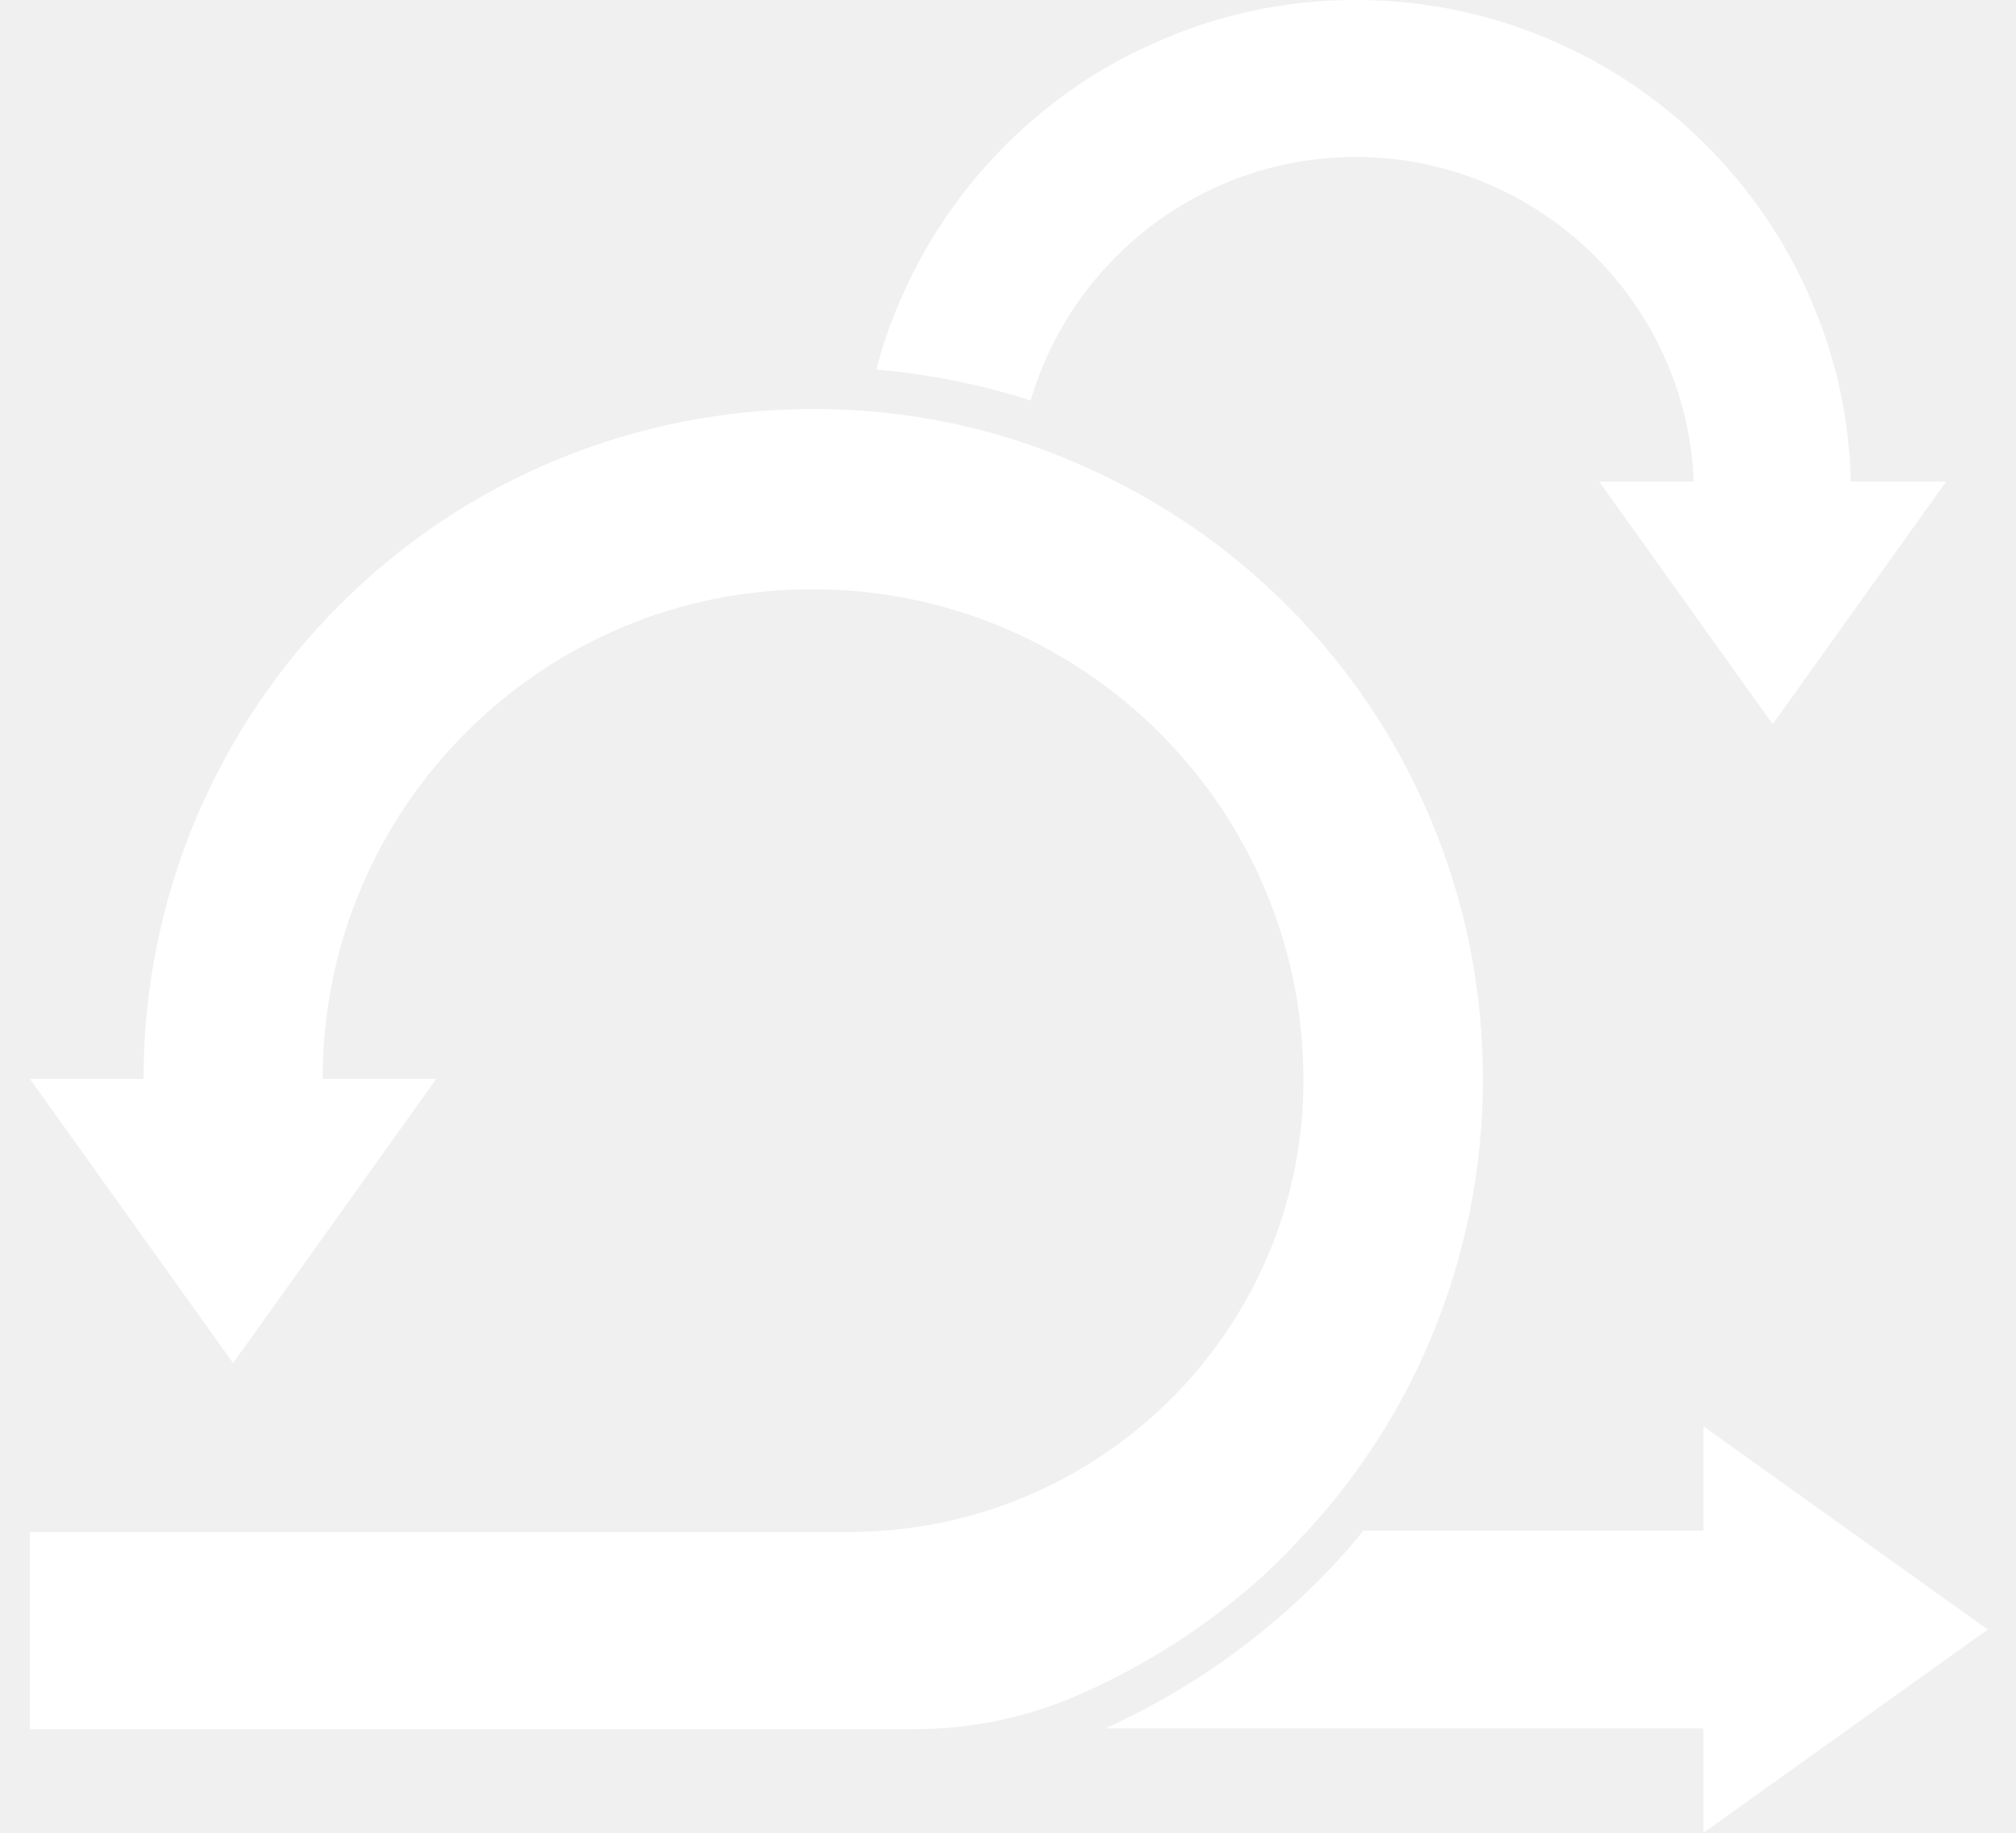
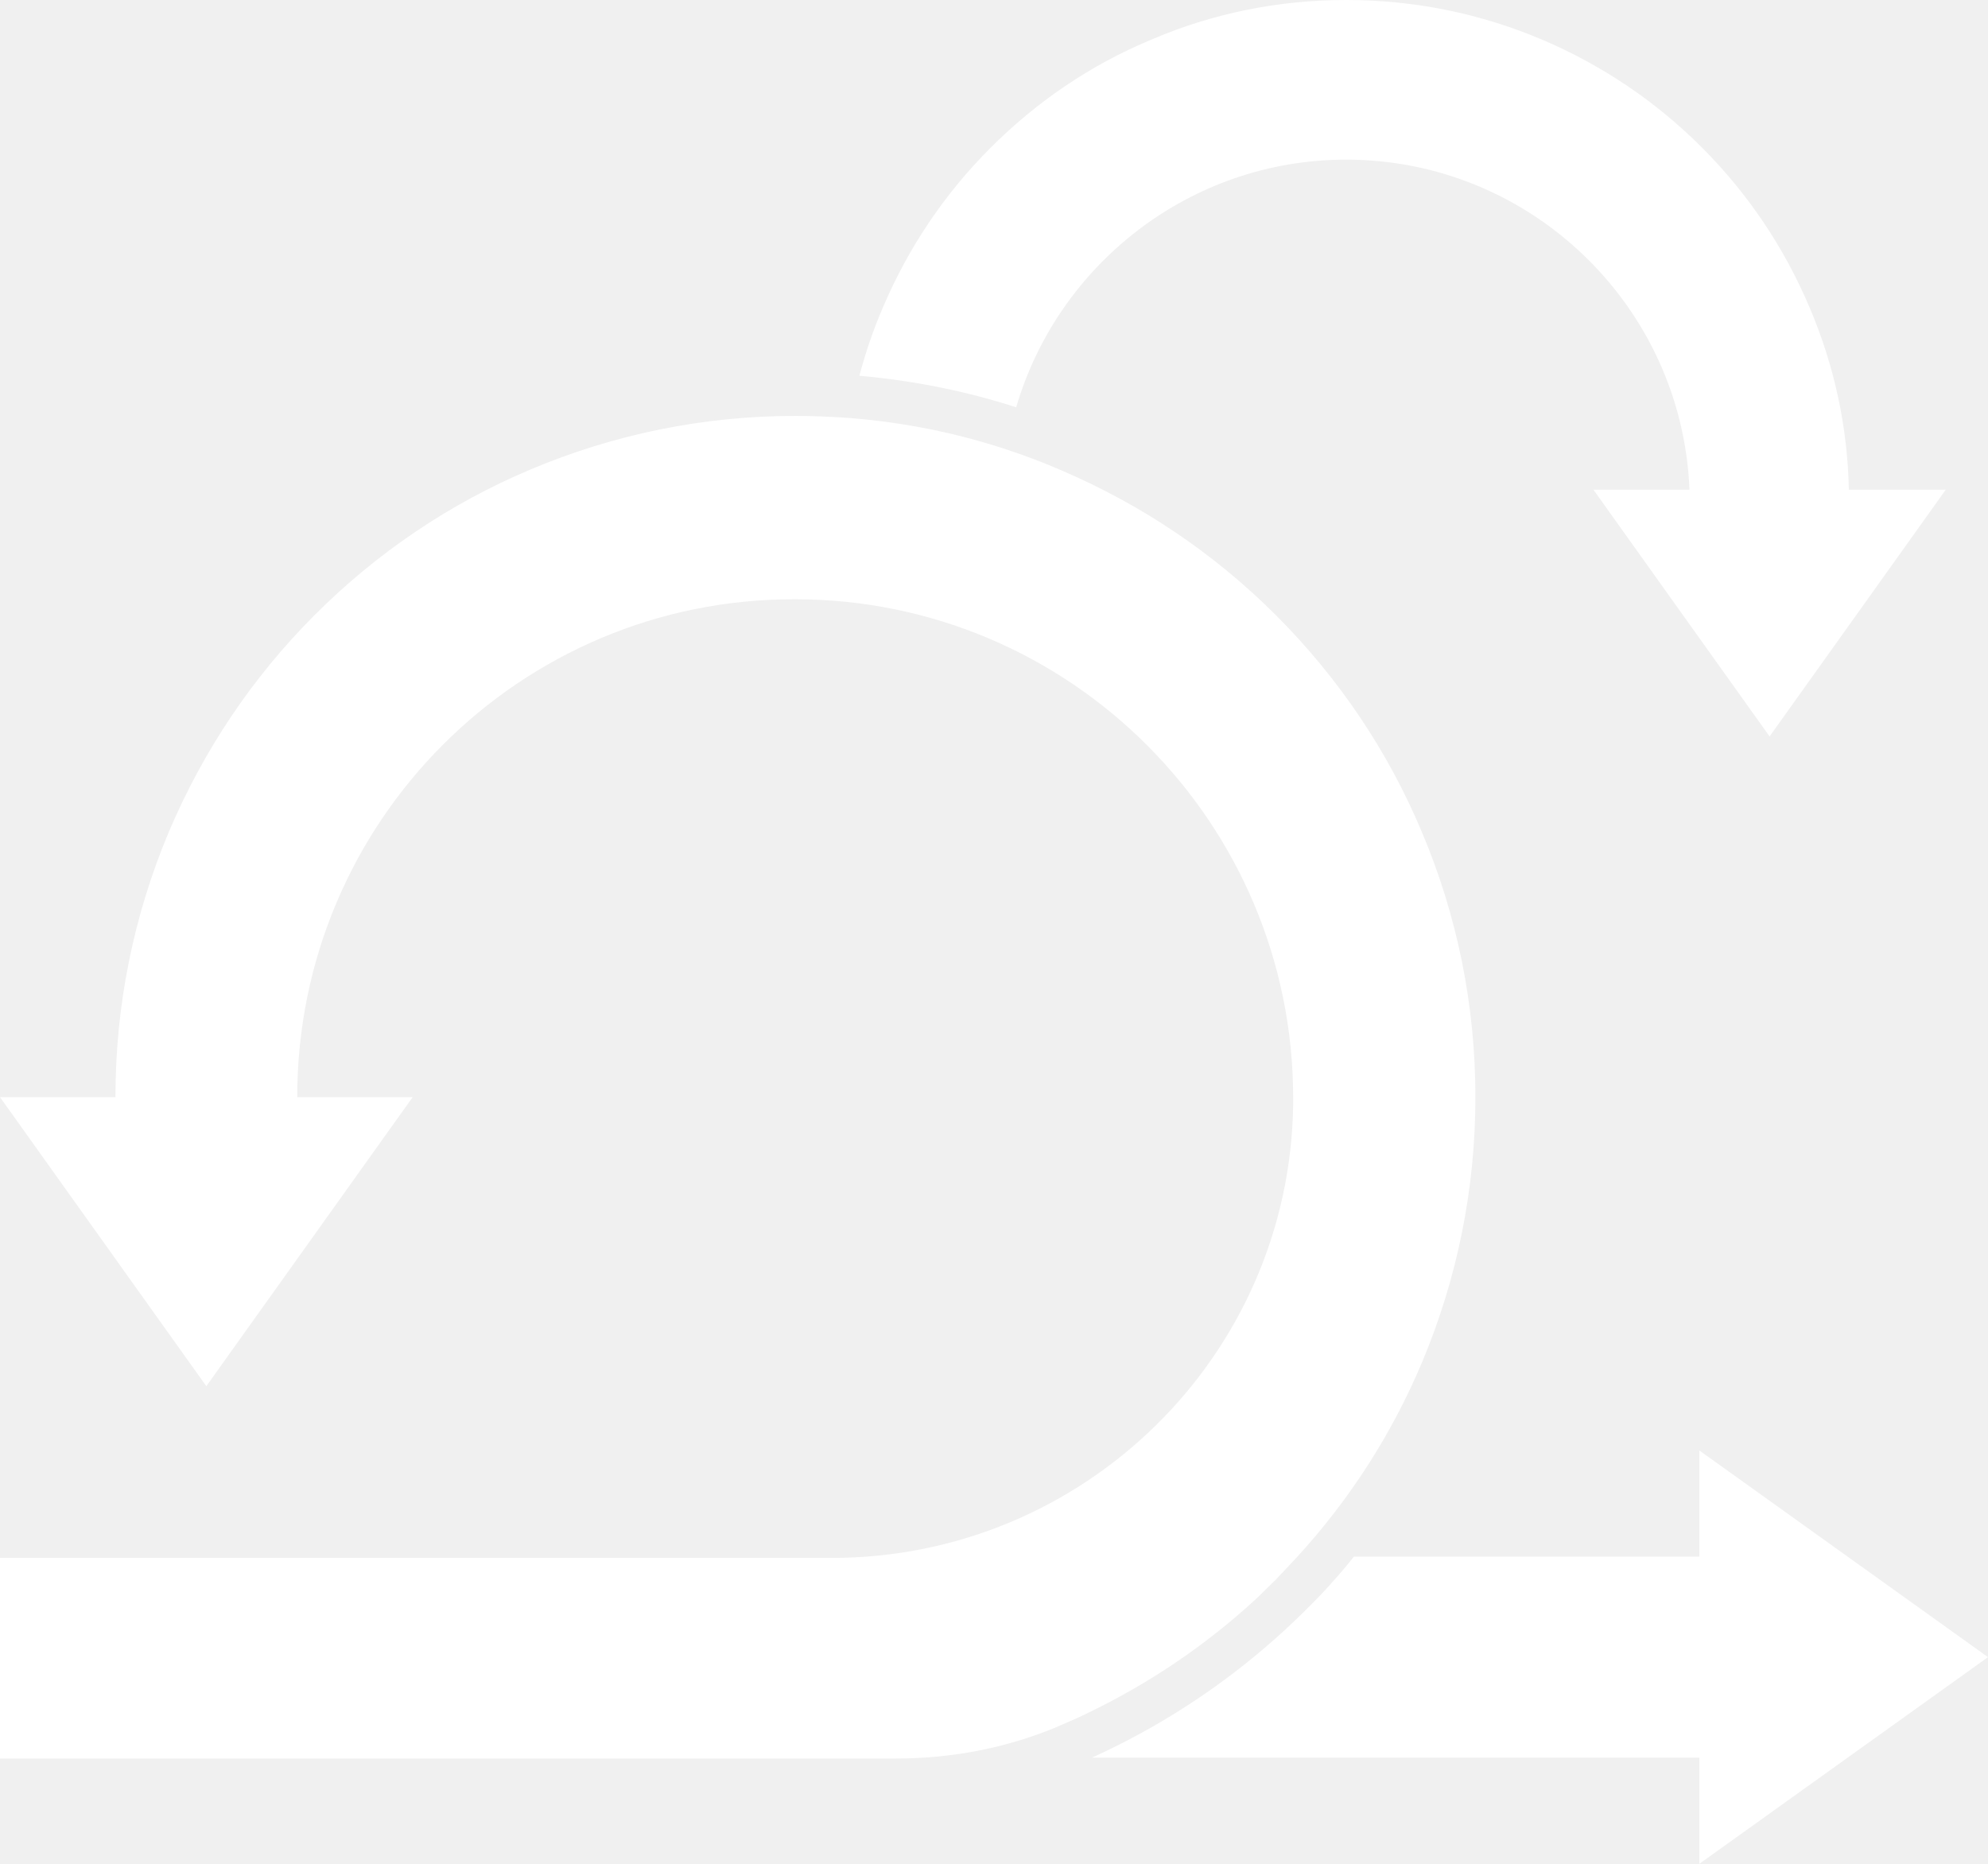
- <svg xmlns="http://www.w3.org/2000/svg" width="66" height="60" viewBox="0 0 66 60" fill="none">
-   <g clip-path="url(#clip0_230_884)">
-     <path fill-rule="evenodd" clip-rule="evenodd" d="M63.714 15.764L58.034 23.708L52.353 15.764H55.45C55.214 9.861 50.339 5.139 44.381 5.139C39.353 5.139 35.089 8.514 33.742 13.111C32.103 12.583 30.409 12.25 28.686 12.097C28.881 11.361 29.131 10.625 29.436 9.917C30.256 7.986 31.423 6.25 32.909 4.764C34.395 3.278 36.131 2.097 38.062 1.292C40.062 0.431 42.187 0 44.381 0C46.575 0 48.7 0.431 50.7 1.278C52.631 2.097 54.367 3.264 55.853 4.75C57.339 6.236 58.506 7.972 59.325 9.903C60.117 11.764 60.548 13.736 60.589 15.764H63.714Z" fill="white" />
-     <path fill-rule="evenodd" clip-rule="evenodd" d="M55.77 60V56.584H36.187C36.325 56.514 36.464 56.459 36.603 56.389C38.728 55.375 40.687 54.056 42.437 52.445C42.673 52.222 42.895 52.014 43.103 51.806C43.339 51.57 43.589 51.32 43.825 51.056C44.103 50.75 44.381 50.431 44.631 50.111H55.77V46.695L65.075 53.347L55.77 60Z" fill="white" />
-     <path fill-rule="evenodd" clip-rule="evenodd" d="M48.548 35.319C48.548 38.278 47.964 41.153 46.825 43.861C45.853 46.167 44.492 48.278 42.798 50.125C42.575 50.361 42.353 50.597 42.131 50.833C41.923 51.042 41.714 51.236 41.506 51.444C39.867 52.958 38.034 54.194 36.034 55.153C35.756 55.292 35.464 55.417 35.173 55.542C35.159 55.542 35.159 55.556 35.145 55.556C33.478 56.264 31.687 56.611 29.867 56.611H0.978V50.153H27.798C35.909 50.153 42.562 43.667 42.673 35.556C42.673 35.486 42.673 35.417 42.673 35.347C42.673 26.486 35.478 19.292 26.617 19.292C17.756 19.264 10.562 26.445 10.562 35.319H14.284L7.631 44.625L0.978 35.319H4.7C4.7 32.361 5.284 29.486 6.423 26.778C7.534 24.167 9.103 21.82 11.117 19.806C13.131 17.792 15.478 16.208 18.089 15.111C20.798 13.972 23.673 13.389 26.631 13.389C27.228 13.389 27.812 13.417 28.395 13.458C30.117 13.597 31.798 13.931 33.437 14.472C34.02 14.667 34.589 14.875 35.159 15.125C37.77 16.236 40.117 17.806 42.131 19.82C44.145 21.833 45.728 24.181 46.825 26.792C47.964 29.486 48.548 32.361 48.548 35.319Z" fill="white" />
-   </g>
-   <defs>
-     <clipPath id="clip0_230_884">
-       <rect width="64.111" height="60" fill="white" transform="translate(0.978271)" />
-     </clipPath>
-   </defs>
+ <svg xmlns="http://www.w3.org/2000/svg" width="80" height="75" viewBox="0 0 80 75" fill="none">
+   <path fill-rule="evenodd" clip-rule="evenodd" d="M78.301 19.705L71.211 29.635L64.121 19.705H67.987C67.692 12.326 61.608 6.424 54.171 6.424C47.896 6.424 42.574 10.642 40.893 16.389C38.847 15.729 36.733 15.312 34.583 15.121C34.826 14.201 35.138 13.281 35.519 12.396C36.542 9.983 37.998 7.812 39.853 5.955C41.708 4.097 43.874 2.622 46.284 1.615C48.78 0.538 51.432 0 54.171 0C56.91 0 59.562 0.538 62.059 1.597C64.468 2.622 66.635 4.08 68.49 5.938C70.345 7.795 71.801 9.965 72.823 12.379C73.812 14.705 74.349 17.17 74.401 19.705H78.301Z" fill="white" />
+   <path fill-rule="evenodd" clip-rule="evenodd" d="M68.385 75V70.729H43.943C44.117 70.642 44.29 70.573 44.463 70.486C47.116 69.219 49.56 67.569 51.744 65.555C52.039 65.278 52.316 65.017 52.576 64.757C52.871 64.462 53.183 64.149 53.477 63.819C53.824 63.437 54.171 63.038 54.483 62.639H68.385V58.368L80 66.684L68.385 75Z" fill="white" />
+   <path fill-rule="evenodd" clip-rule="evenodd" d="M59.372 44.149C59.372 47.847 58.644 51.441 57.222 54.826C56.009 57.708 54.31 60.347 52.195 62.656C51.918 62.951 51.64 63.247 51.363 63.542C51.103 63.802 50.843 64.045 50.583 64.306C48.537 66.198 46.249 67.743 43.753 68.941C43.406 69.115 43.042 69.271 42.678 69.427C42.661 69.427 42.661 69.445 42.644 69.445C40.563 70.33 38.327 70.764 36.056 70.764H0V62.691H33.474C43.597 62.691 51.9 54.583 52.039 44.444C52.039 44.358 52.039 44.271 52.039 44.184C52.039 33.108 43.06 24.115 32 24.115C20.94 24.08 11.961 33.056 11.961 44.149H16.607L8.303 55.781L0 44.149H4.646C4.646 40.451 5.374 36.858 6.795 33.472C8.182 30.208 10.141 27.274 12.654 24.757C15.168 22.24 18.098 20.261 21.356 18.889C24.737 17.465 28.325 16.736 32.017 16.736C32.763 16.736 33.491 16.771 34.219 16.823C36.368 16.997 38.466 17.413 40.511 18.09C41.239 18.333 41.95 18.594 42.661 18.906C45.92 20.295 48.849 22.257 51.363 24.774C53.877 27.292 55.853 30.226 57.222 33.49C58.644 36.858 59.372 40.451 59.372 44.149Z" fill="white" />
</svg>
